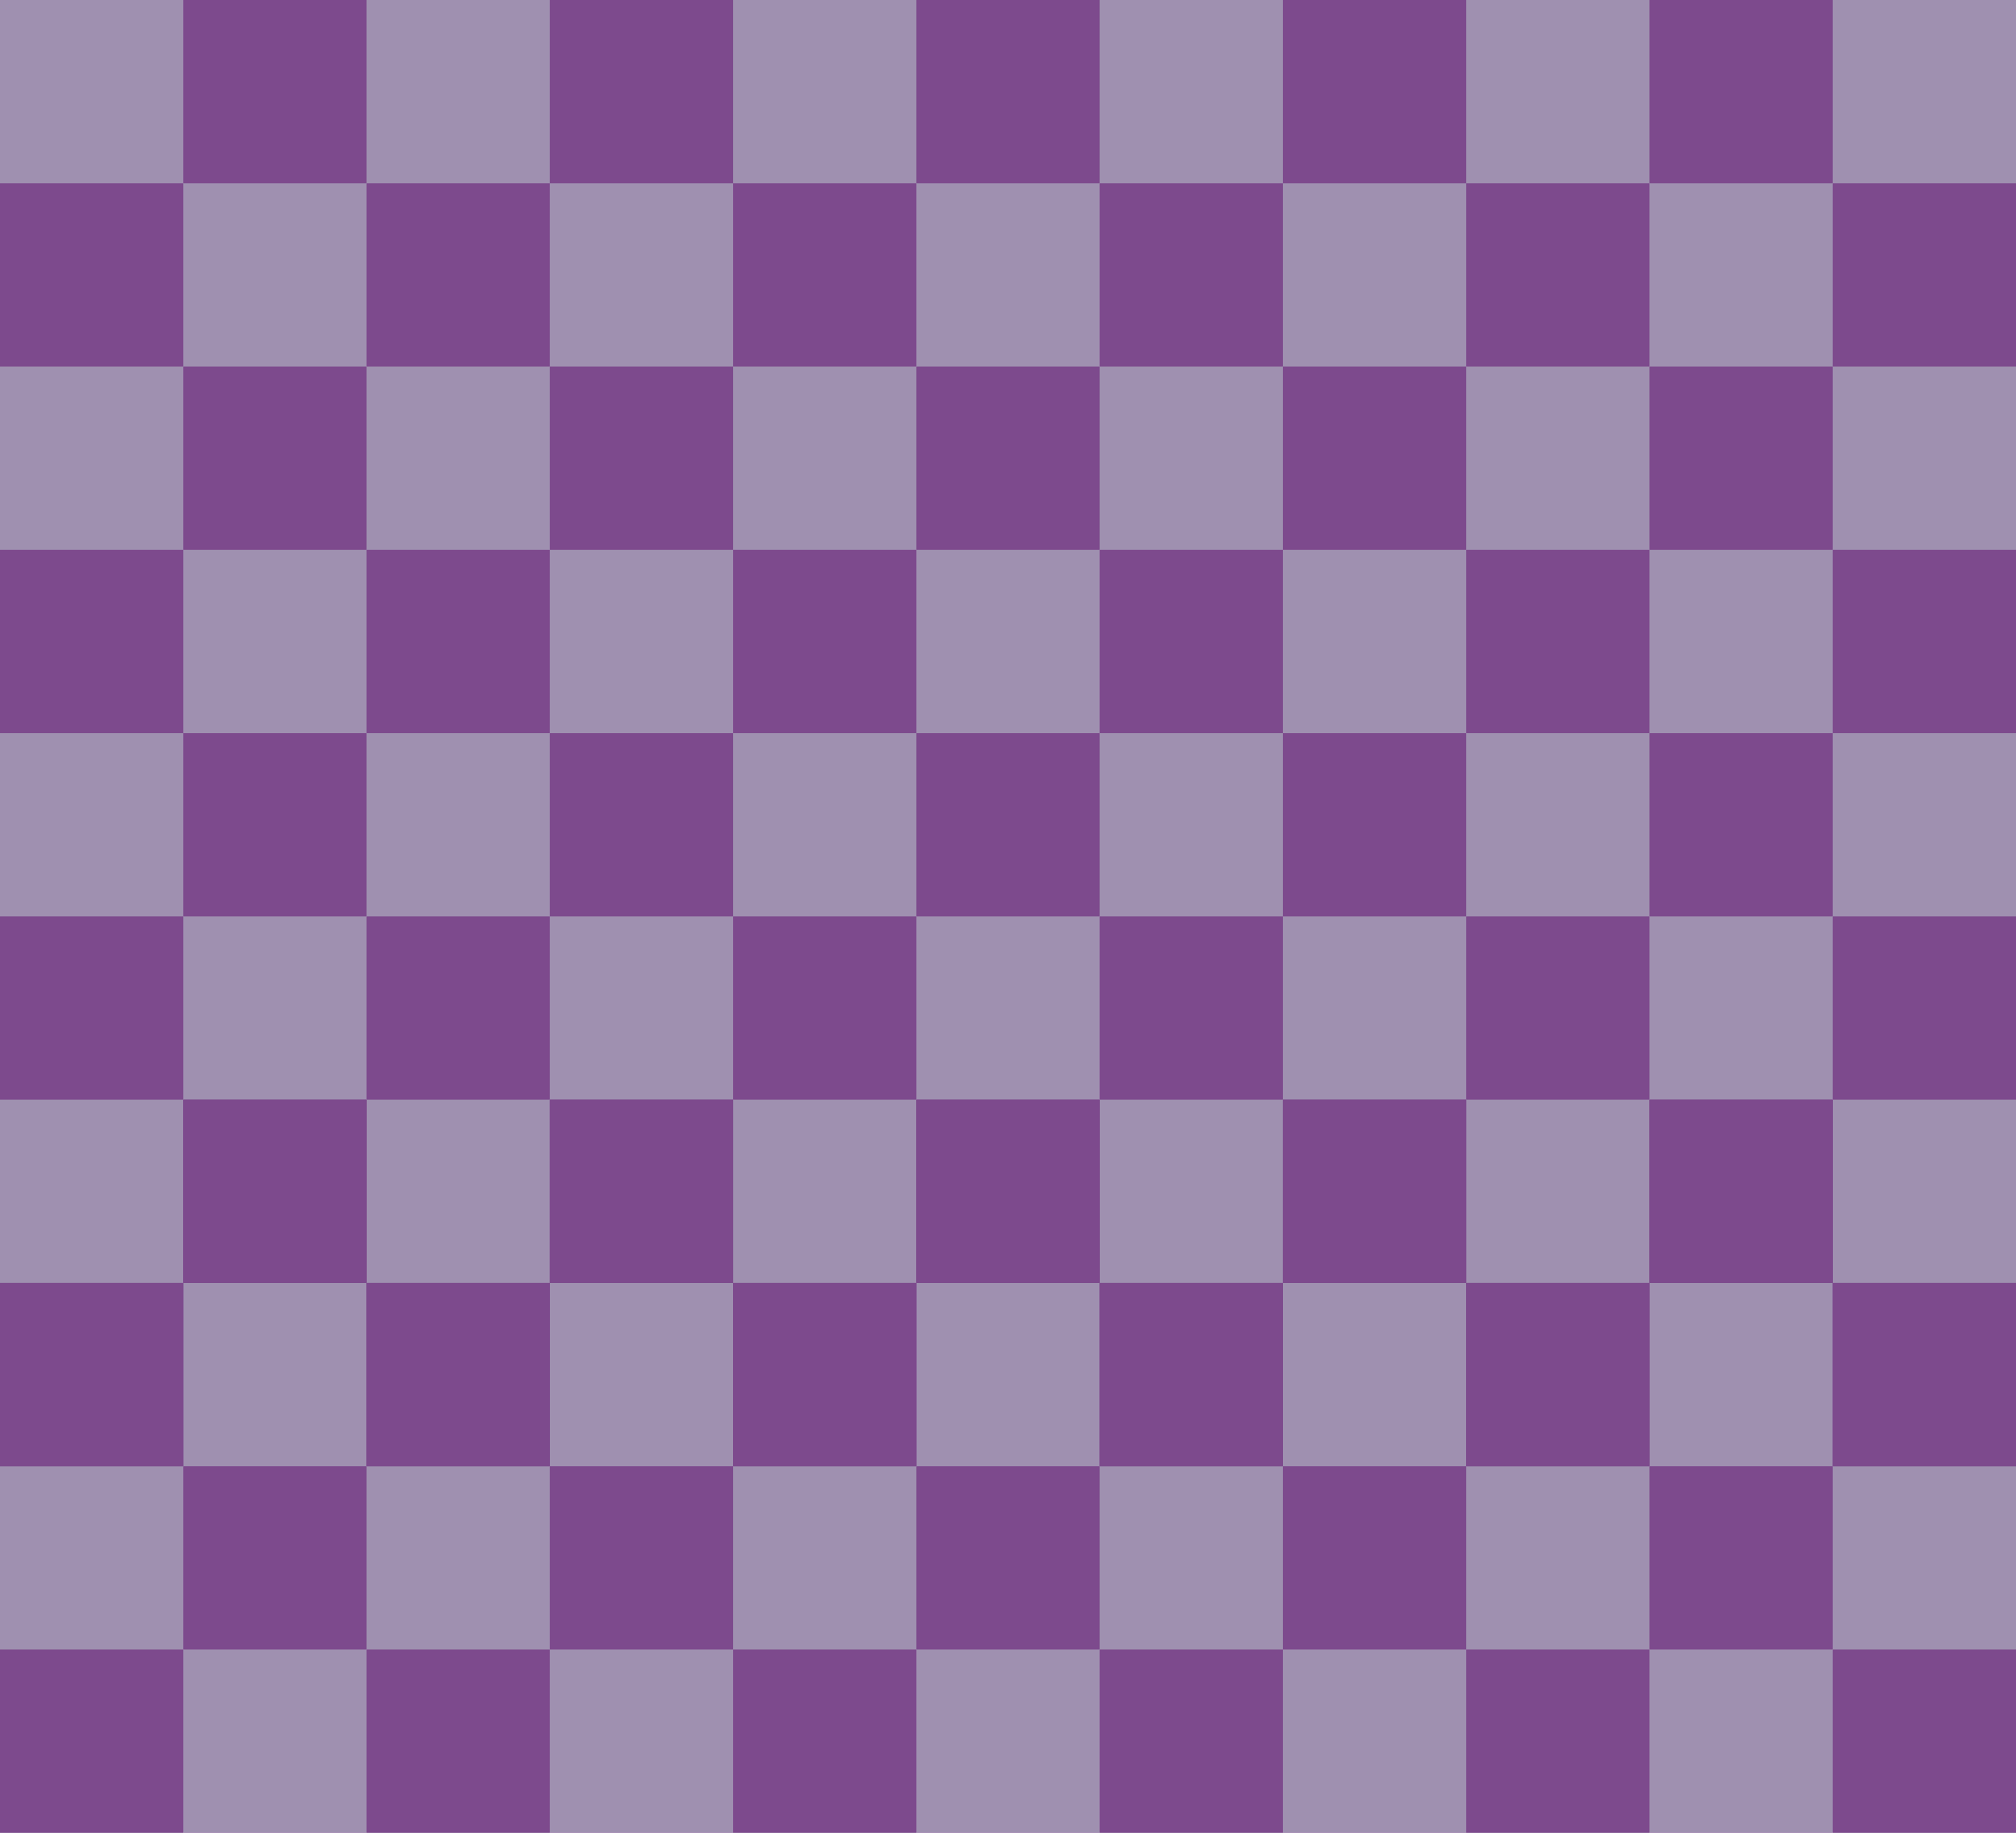
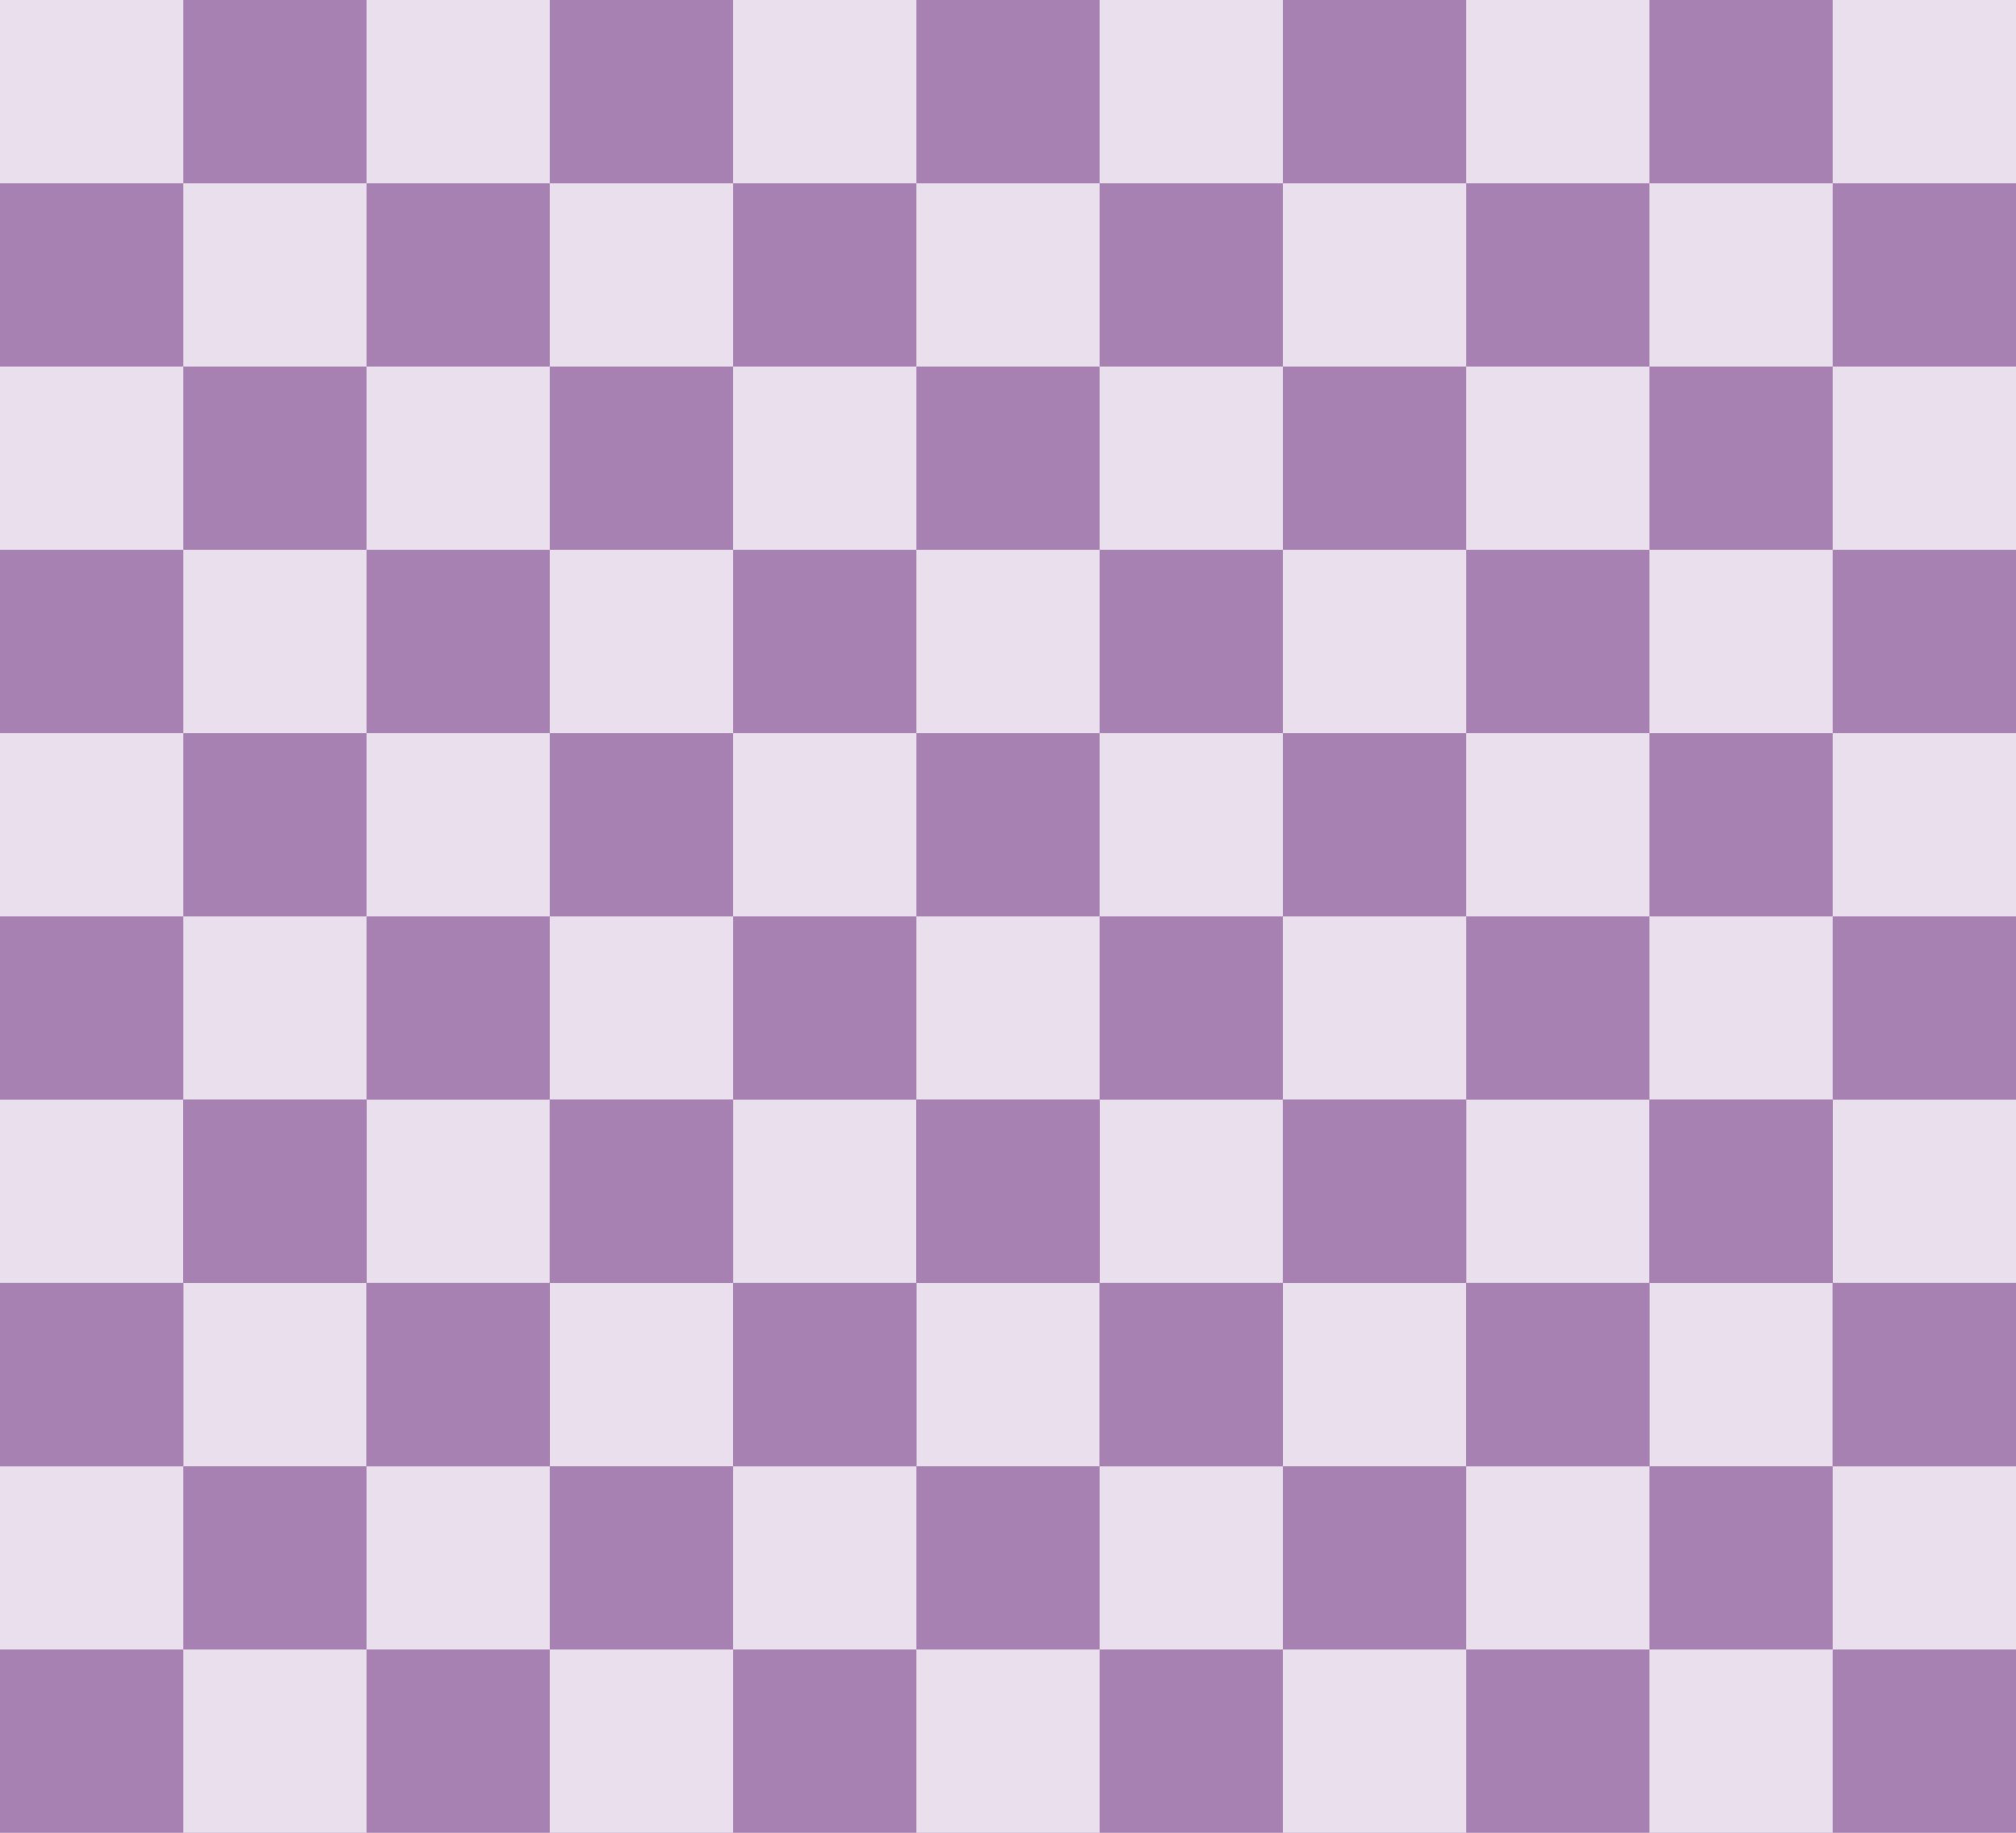
<svg xmlns="http://www.w3.org/2000/svg" xmlns:xlink="http://www.w3.org/1999/xlink" version="1.1" viewBox="0 0 1100 1000">
  <g id="brown-board">
-     <g id="Light" fill="#9f90b0">
+     <g id="Light" fill="#eadfed">
      <rect width="1200" height="1000" />
    </g>
    <g id="Frame" fill="none">
      <rect width="1200" height="1000" />
    </g>
-     <g id="Dark" fill="#7d4a8d">
+     <g id="Dark" fill="#a781b1">
      <g id="raz">
        <g id="dva">
          <g id="tri">
            <g id="che">
              <rect x="100" width="100" height="100" />
              <rect x="300" width="100" height="100" />
              <rect x="500" width="100" height="100" />
              <rect x="700" width="100" height="100" />
              <rect x="900" width="100" height="100" />
              <rect x="1100" width="100" height="100" />
            </g>
            <use transform="translate(-100,100)" xlink:href="#che" />
          </g>
          <use transform="translate(0,200)" xlink:href="#tri" />
        </g>
        <use transform="translate(0,400)" xlink:href="#dva" />
      </g>
      <use transform="translate(0,600)" xlink:href="#raz" />
    </g>
  </g>
</svg>
